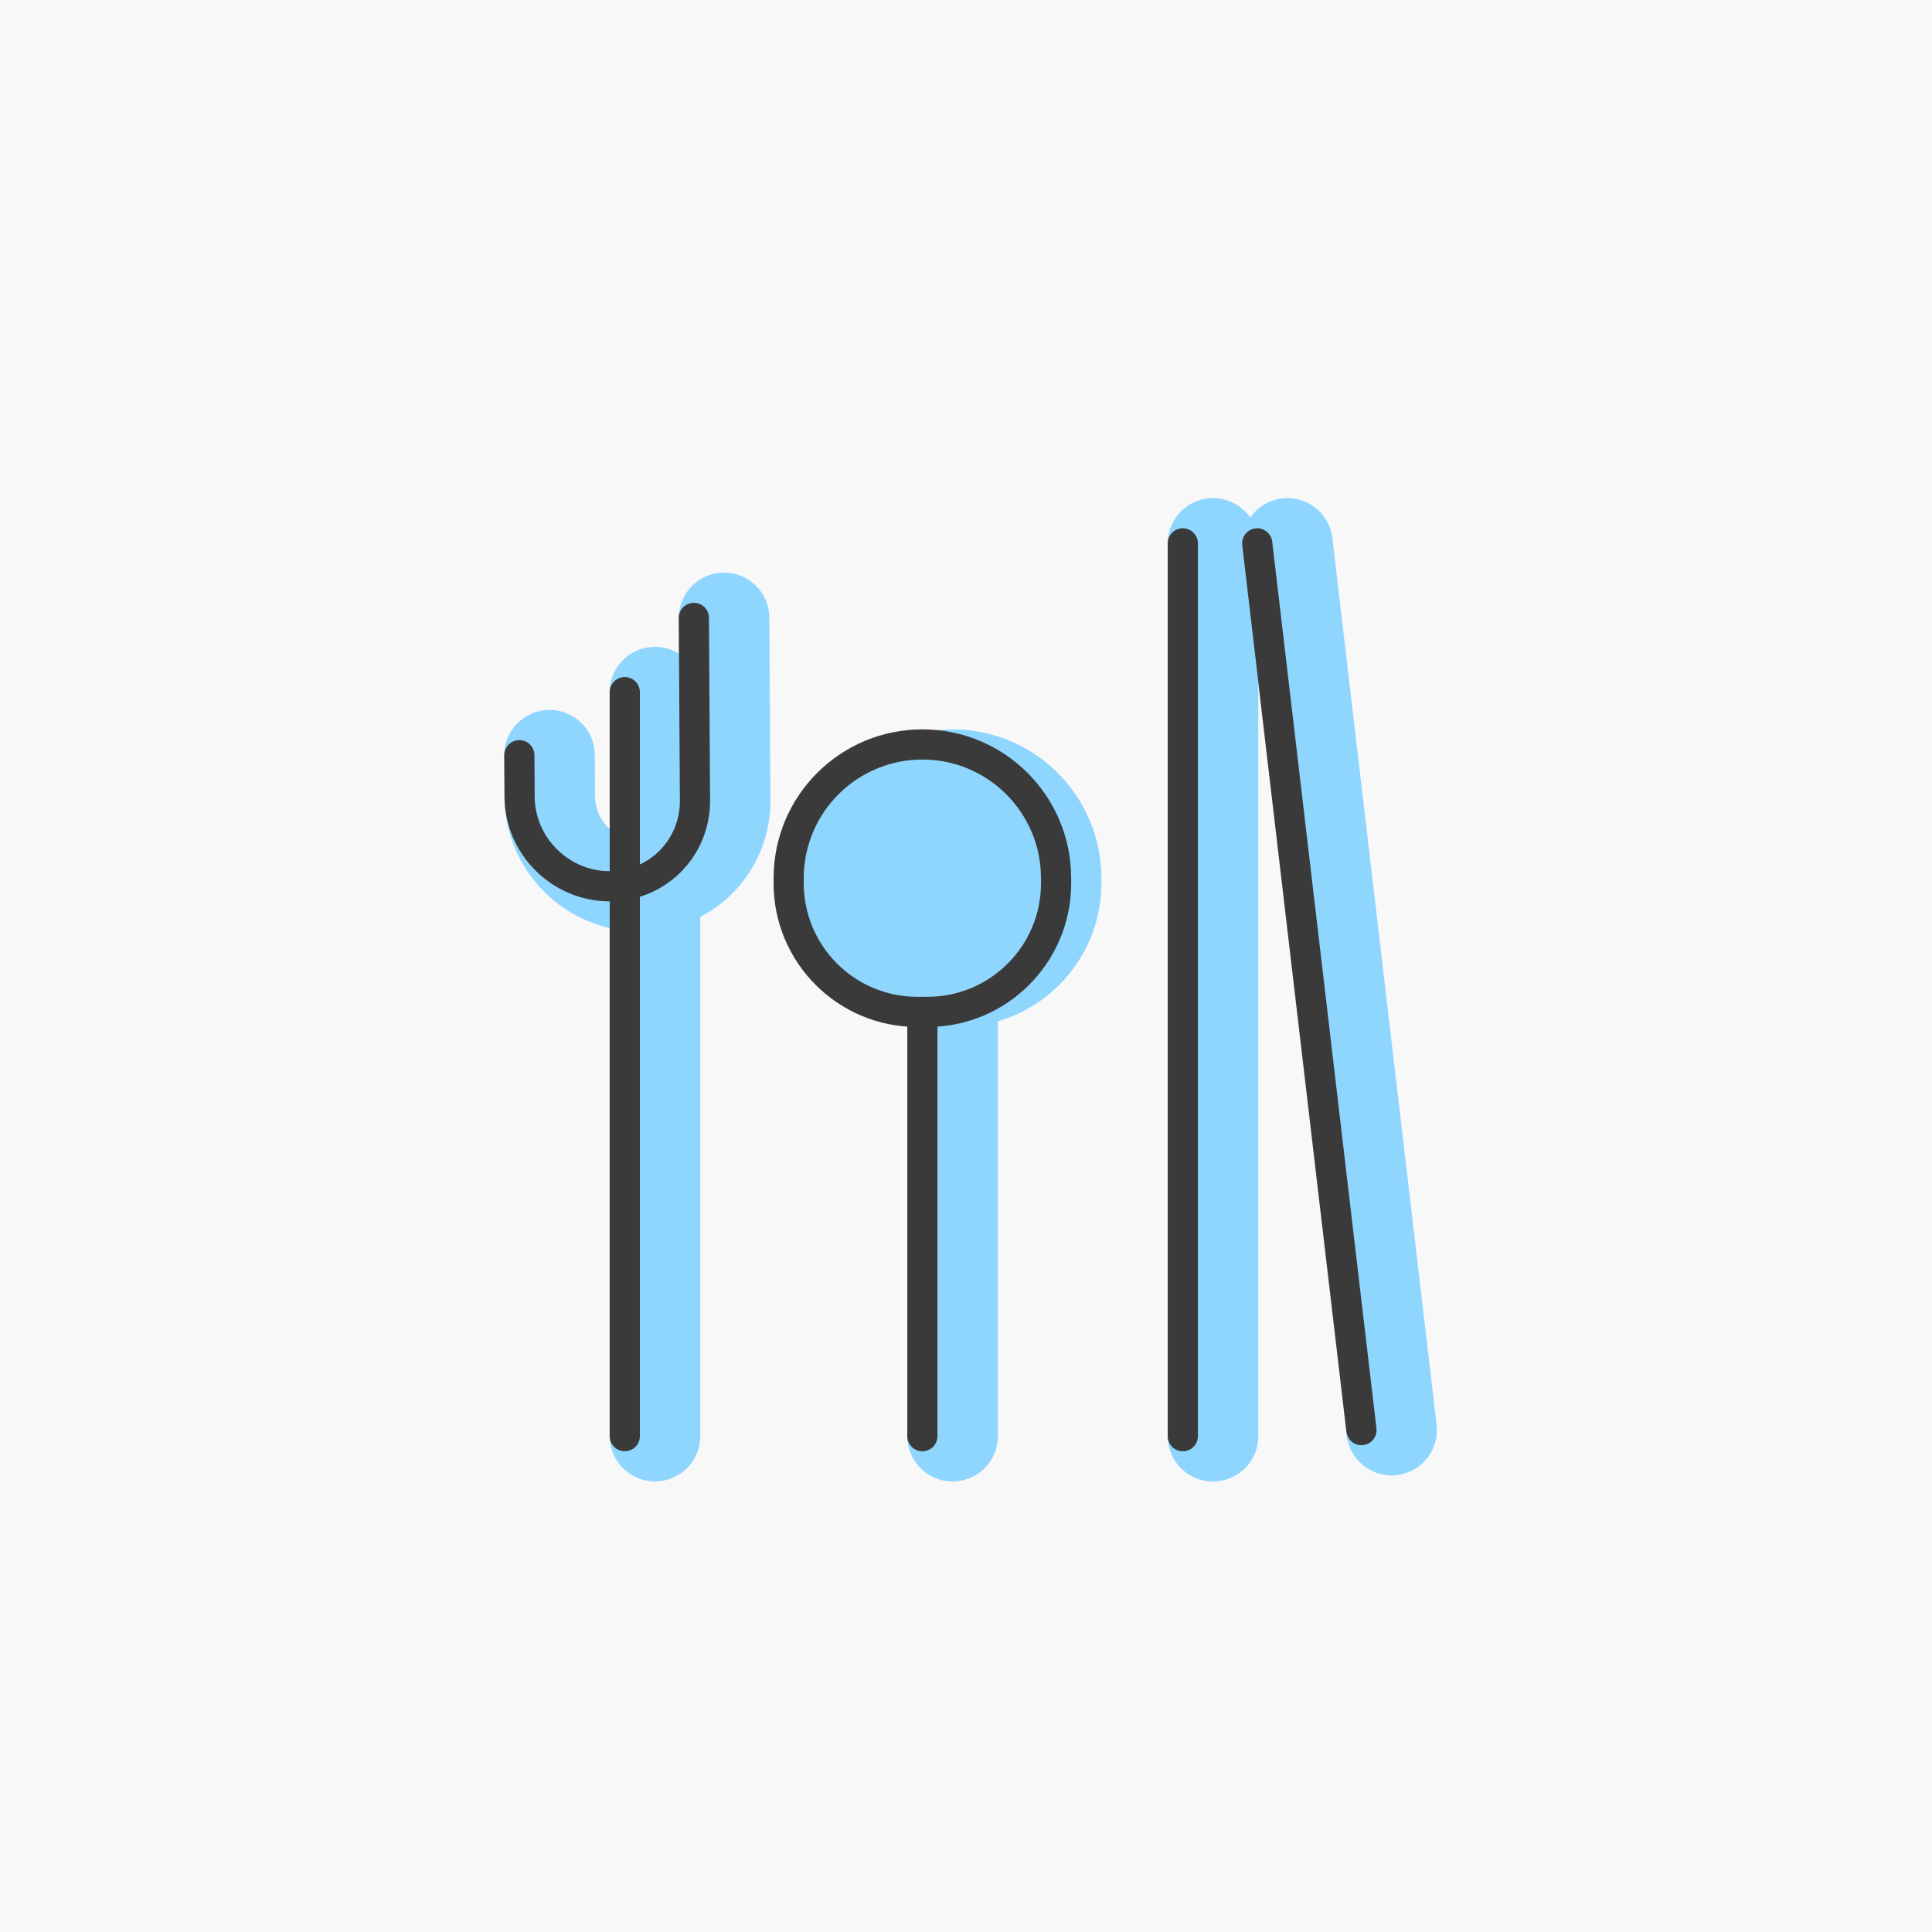
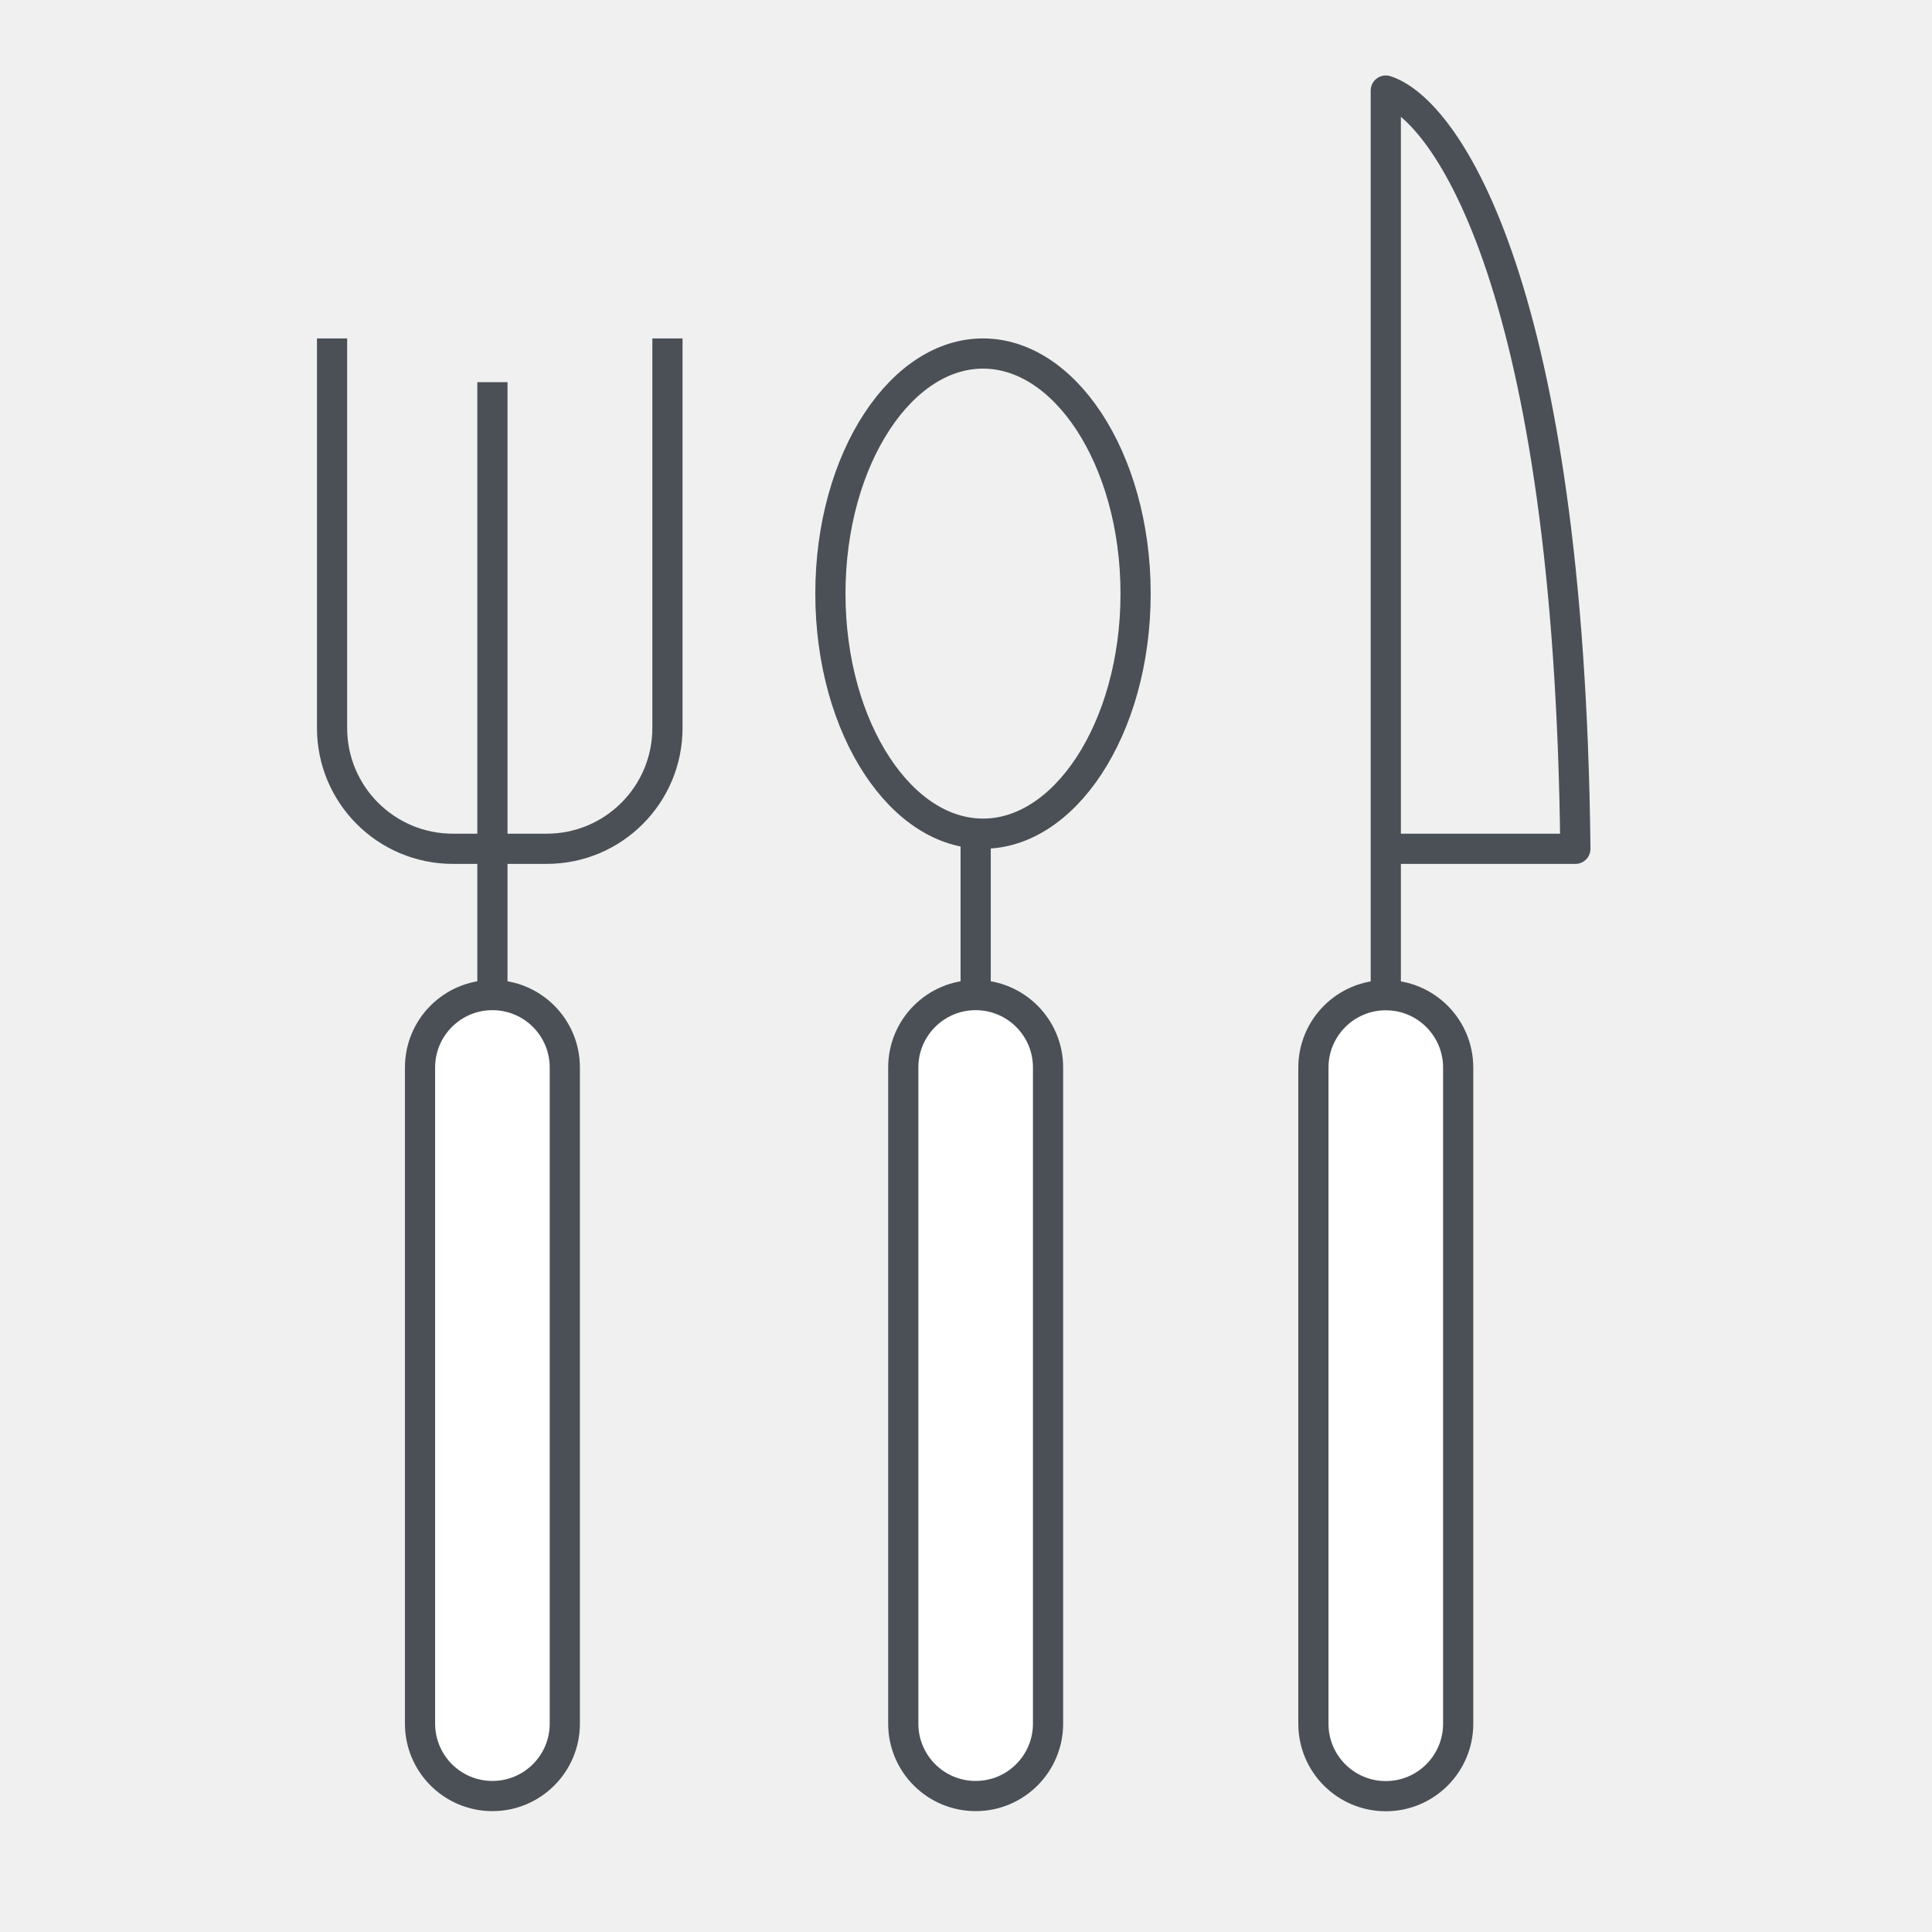
<svg xmlns="http://www.w3.org/2000/svg" width="64" height="64" viewBox="0 0 64 64" fill="none">
-   <rect width="64" height="64" fill="#F8F8F8" />
-   <path d="M46.1 47.374L42.647 18" stroke="#8FD6FF" stroke-width="3" stroke-linecap="round" />
-   <path d="M40.182 47.576V18" stroke="#8FD6FF" stroke-width="3" stroke-linecap="round" />
-   <path d="M18.204 25.017L18.212 26.397C18.222 28.022 19.566 29.358 21.192 29.359V29.359C22.773 29.36 24.031 28.096 24.022 26.516L23.985 20.469" stroke="#8FD6FF" stroke-width="3" stroke-linecap="round" />
-   <path d="M21.697 22.928L21.697 47.574" stroke="#8FD6FF" stroke-width="3" stroke-linecap="round" />
-   <path d="M31.555 34.02L31.555 47.575" stroke="#8FD6FF" stroke-width="3" stroke-linecap="round" />
-   <path d="M36.484 29.26C36.484 31.889 34.353 34.02 31.725 34.02L31.385 34.02C28.757 34.02 26.626 31.889 26.626 29.26L26.626 29.09C26.626 26.368 28.833 24.161 31.555 24.161C34.277 24.161 36.484 26.368 36.484 29.09L36.484 29.26Z" fill="#8FD6FF" />
-   <path d="M45.1 47.374L41.647 18" stroke="#3A3A3A" stroke-linecap="round" />
-   <path d="M39.182 47.576V18" stroke="#3A3A3A" stroke-linecap="round" />
-   <path d="M17.204 25.017L17.212 26.397C17.222 28.022 18.566 29.358 20.192 29.359V29.359C21.773 29.36 23.031 28.096 23.022 26.516L22.985 20.469" stroke="#3A3A3A" stroke-linecap="round" />
-   <path d="M20.697 22.928L20.697 47.574" stroke="#3A3A3A" stroke-linecap="round" />
-   <path d="M30.555 34.02L30.555 47.575" stroke="#3A3A3A" stroke-linecap="round" />
-   <path d="M34.984 29.26C34.984 31.613 33.077 33.52 30.725 33.52L30.385 33.52C28.033 33.52 26.126 31.613 26.126 29.26L26.126 29.09C26.126 26.644 28.109 24.661 30.555 24.661C33.001 24.661 34.984 26.644 34.984 29.09L34.984 29.26Z" stroke="#3A3A3A" />
+   <path d="M45.906 32.812V28.118M45.906 28.118V3C47.919 3.644 51.993 9.569 52.186 28.118H45.906Z" stroke="#4A5056" stroke-linejoin="round" />
+   <rect x="43.508" y="32.967" width="4.796" height="26.533" rx="2.398" fill="white" stroke="#4A5056" stroke-linejoin="round" />
+   <rect x="29.922" y="32.963" width="4.796" height="26.533" rx="2.398" fill="white" stroke="#4A5056" stroke-linejoin="round" />
+   <path d="M37.618 19.664C37.618 21.915 37.017 23.93 36.073 25.367C35.126 26.808 33.874 27.617 32.563 27.617C31.251 27.617 30 26.808 29.053 25.367C28.108 23.93 27.508 21.915 27.508 19.664C27.508 17.413 28.108 15.399 29.053 13.961C30 12.52 31.251 11.711 32.563 11.711C33.874 11.711 35.126 12.52 36.073 13.961C37.017 15.399 37.618 17.413 37.618 19.664Z" stroke="#4A5056" stroke-linejoin="round" />
+   <path d="M32.32 32.947V27.875" stroke="#4A5056" stroke-linejoin="round" />
+   <rect x="13.914" y="32.963" width="4.796" height="26.533" rx="2.398" fill="white" stroke="#4A5056" stroke-linejoin="round" />
+   <path d="M16.312 32.947V12.66" stroke="#4A5056" stroke-linejoin="round" />
+   <path d="M11 11.211V24.117C11 26.326 12.791 28.117 15 28.117H18.11C20.319 28.117 22.11 26.326 22.11 24.117V11.211" stroke="#4A5056" stroke-linejoin="round" />
</svg>
